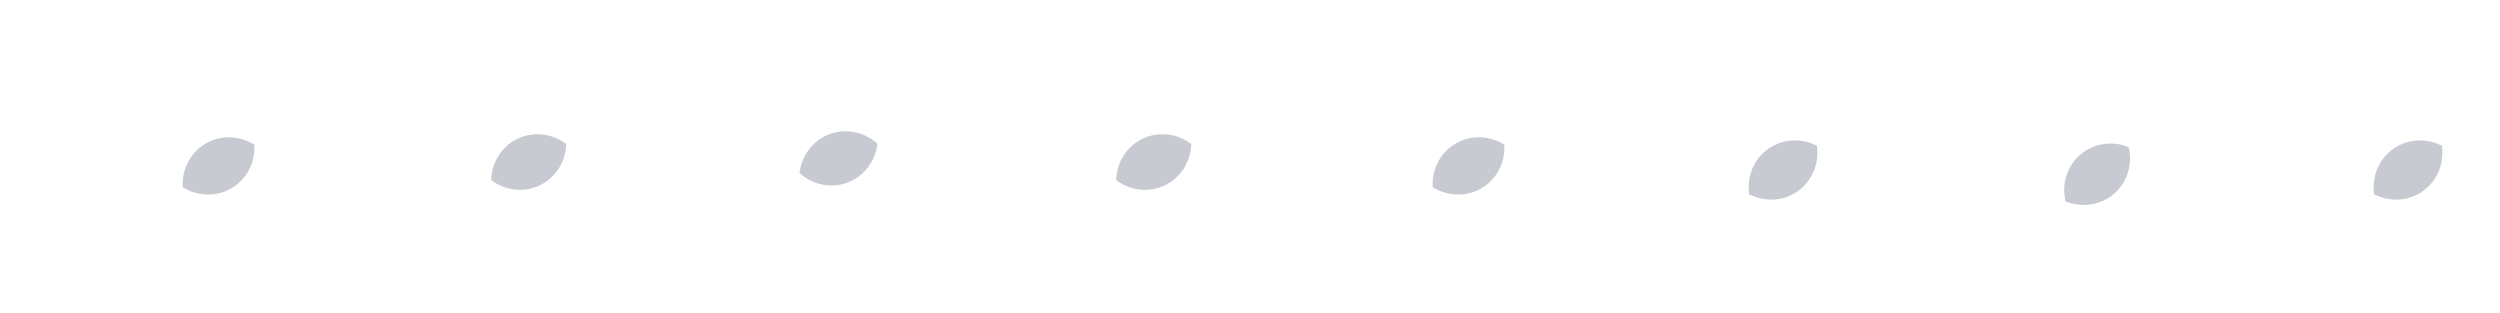
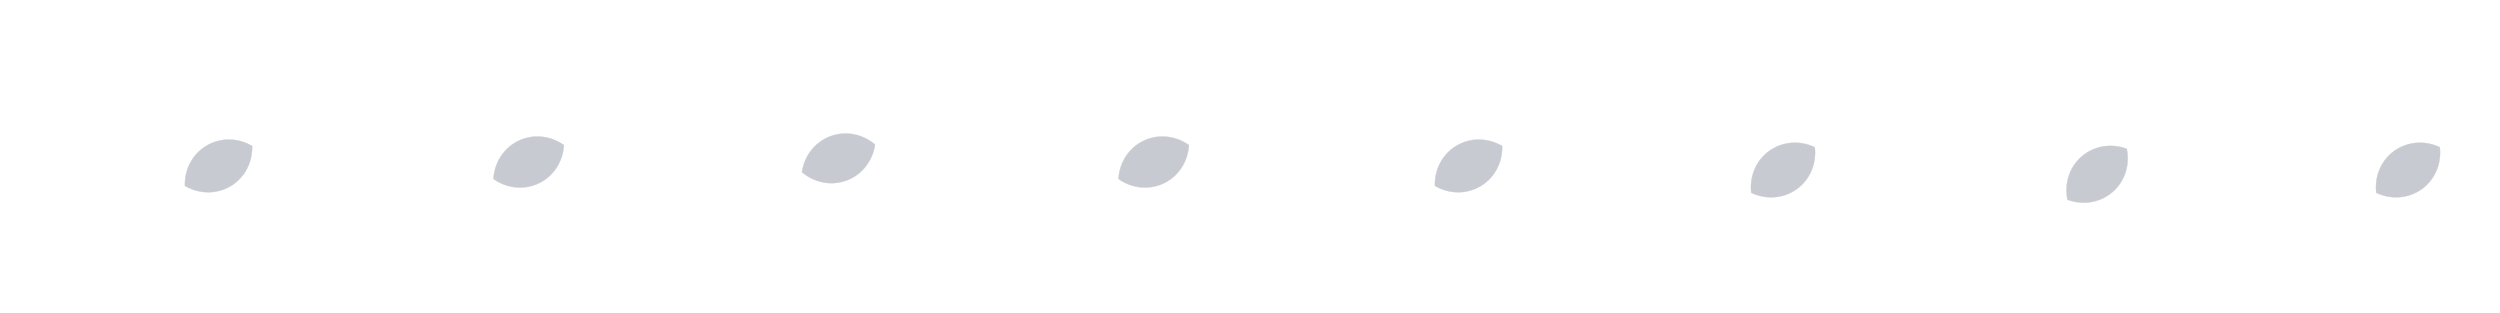
<svg xmlns="http://www.w3.org/2000/svg" width="8192px" height="1024px" viewBox="0 0 8192 1024" version="1.1">
-   <g id="RightBigWingMove" stroke="none" stroke-width="1" fill="none" fill-rule="evenodd">
+   <g id="RightBigWingMove" stroke="none" strokeWidth="1" fill="none" fillRule="evenodd">
    <rect id="Rectangle" x="0" y="0" width="1024" height="1024" />
-     <path d="M715.362,415.638 C761.855,441.045 793.209,489.056 793.209,544.099 C793.209,598.59 762.481,646.189 716.757,671.789 C670.263,646.382 638.909,598.371 638.909,543.327 C638.909,488.837 669.637,441.238 715.362,415.638 Z" id="Combined-Shape-Copy-2" stroke="#C7CBD1" stroke-width="15" fill="#C7CBD1" transform="translate(716.0592, 543.7133) scale(-1, 1) rotate(-59) translate(-716.0592, -543.7133) " />
+     <path d="M715.362,415.638 C761.855,441.045 793.209,489.056 793.209,544.099 C793.209,598.59 762.481,646.189 716.757,671.789 C670.263,646.382 638.909,598.371 638.909,543.327 C638.909,488.837 669.637,441.238 715.362,415.638 Z" id="Combined-Shape-Copy-2" stroke="#C7CBD1" strokeWidth="15" fill="#C7CBD1" transform="translate(716.0592, 543.7133) scale(-1, 1) rotate(-59) translate(-716.0592, -543.7133) " />
    <rect id="Rectangle" x="1024" y="0" width="1024" height="1024" />
-     <path d="M1731.706,402.868 C1778.199,428.276 1809.554,476.287 1809.554,531.33 C1809.554,585.821 1778.826,633.42 1733.101,659.02 C1686.608,633.612 1655.253,585.601 1655.253,530.558 C1655.253,476.067 1685.982,428.468 1731.706,402.868 Z" id="Combined-Shape-Copy-2" stroke="#C7CBD1" stroke-width="15" fill="#C7CBD1" transform="translate(1732.404, 530.9441) scale(-1, 1) rotate(-64) translate(-1732.404, -530.9441) " />
+     <path d="M1731.706,402.868 C1778.199,428.276 1809.554,476.287 1809.554,531.33 C1809.554,585.821 1778.826,633.42 1733.101,659.02 C1686.608,633.612 1655.253,585.601 1655.253,530.558 C1655.253,476.067 1685.982,428.468 1731.706,402.868 Z" id="Combined-Shape-Copy-2" stroke="#C7CBD1" strokeWidth="15" fill="#C7CBD1" transform="translate(1732.404, 530.9441) scale(-1, 1) rotate(-64) translate(-1732.404, -530.9441) " />
    <rect id="Rectangle" x="2048" y="0" width="1024" height="1024" />
-     <path d="M2746.88,390.823 C2793.373,416.23 2824.728,464.241 2824.728,519.284 C2824.728,573.775 2793.999,621.374 2748.275,646.974 C2701.781,621.567 2670.427,573.556 2670.427,518.512 C2670.427,464.022 2701.155,416.423 2746.88,390.823 Z" id="Combined-Shape-Copy-2" stroke="#C7CBD1" stroke-width="15" fill="#C7CBD1" transform="translate(2747.577, 518.8983) scale(-1, 1) rotate(-69) translate(-2747.577, -518.8983) " />
+     <path d="M2746.88,390.823 C2793.373,416.23 2824.728,464.241 2824.728,519.284 C2824.728,573.775 2793.999,621.374 2748.275,646.974 C2701.781,621.567 2670.427,573.556 2670.427,518.512 C2670.427,464.022 2701.155,416.423 2746.88,390.823 Z" id="Combined-Shape-Copy-2" stroke="#C7CBD1" strokeWidth="15" fill="#C7CBD1" transform="translate(2747.577, 518.8983) scale(-1, 1) rotate(-69) translate(-2747.577, -518.8983) " />
    <rect id="Rectangle" x="3072" y="0" width="1024" height="1024" />
-     <path d="M3779.75,402.866 C3826.243,428.274 3857.597,476.285 3857.597,531.328 C3857.597,585.819 3826.869,633.418 3781.145,659.018 C3734.651,633.61 3703.297,585.6 3703.297,530.556 C3703.297,476.065 3734.025,428.466 3779.75,402.866 Z" id="Combined-Shape-Copy-2" stroke="#C7CBD1" stroke-width="15" fill="#C7CBD1" transform="translate(3780.447, 530.9422) scale(-1, 1) rotate(-64) translate(-3780.447, -530.9422) " />
+     <path d="M3779.75,402.866 C3826.243,428.274 3857.597,476.285 3857.597,531.328 C3857.597,585.819 3826.869,633.418 3781.145,659.018 C3734.651,633.61 3703.297,585.6 3703.297,530.556 C3703.297,476.065 3734.025,428.466 3779.75,402.866 Z" id="Combined-Shape-Copy-2" stroke="#C7CBD1" strokeWidth="15" fill="#C7CBD1" transform="translate(3780.447, 530.9422) scale(-1, 1) rotate(-64) translate(-3780.447, -530.9422) " />
    <rect id="Rectangle" x="4096" y="0" width="1024" height="1024" />
-     <path d="M4811.362,415.638 C4857.855,441.045 4889.209,489.056 4889.209,544.099 C4889.209,598.59 4858.481,646.189 4812.757,671.789 C4766.263,646.382 4734.909,598.371 4734.909,543.327 C4734.909,488.837 4765.637,441.238 4811.362,415.638 Z" id="Combined-Shape-Copy-2" stroke="#C7CBD1" stroke-width="15" fill="#C7CBD1" transform="translate(4812.059, 543.7133) scale(-1, 1) rotate(-59) translate(-4812.059, -543.7133) " />
+     <path d="M4811.362,415.638 C4857.855,441.045 4889.209,489.056 4889.209,544.099 C4889.209,598.59 4858.481,646.189 4812.757,671.789 C4766.263,646.382 4734.909,598.371 4734.909,543.327 C4734.909,488.837 4765.637,441.238 4811.362,415.638 Z" id="Combined-Shape-Copy-2" stroke="#C7CBD1" strokeWidth="15" fill="#C7CBD1" transform="translate(4812.059, 543.7133) scale(-1, 1) rotate(-59) translate(-4812.059, -543.7133) " />
    <rect id="Rectangle" x="5120" y="0" width="1024" height="1024" />
-     <path d="M5841.919,429.027 C5888.412,454.435 5919.767,502.446 5919.767,557.489 C5919.767,611.98 5889.038,659.579 5843.314,685.179 C5796.82,659.771 5765.466,611.76 5765.466,556.717 C5765.466,502.226 5796.194,454.627 5841.919,429.027 Z" id="Combined-Shape-Copy-2" stroke="#C7CBD1" stroke-width="15" fill="#C7CBD1" transform="translate(5842.616, 557.103) scale(-1, 1) rotate(-54) translate(-5842.616, -557.103) " />
+     <path d="M5841.919,429.027 C5888.412,454.435 5919.767,502.446 5919.767,557.489 C5919.767,611.98 5889.038,659.579 5843.314,685.179 C5796.82,659.771 5765.466,611.76 5765.466,556.717 C5765.466,502.226 5796.194,454.627 5841.919,429.027 Z" id="Combined-Shape-Copy-2" stroke="#C7CBD1" strokeWidth="15" fill="#C7CBD1" transform="translate(5842.616, 557.103) scale(-1, 1) rotate(-54) translate(-5842.616, -557.103) " />
    <rect id="RightBigWing07" x="6144" y="0" width="1024" height="1024" />
-     <path d="M6871.11,442.922 C6917.604,468.33 6948.958,516.341 6948.958,571.384 C6948.958,625.875 6918.23,673.474 6872.505,699.074 C6826.012,673.666 6794.658,625.655 6794.658,570.612 C6794.658,516.121 6825.386,468.522 6871.11,442.922 Z" id="Combined-Shape-Copy-2" stroke="#C7CBD1" stroke-width="15" fill="#C7CBD1" transform="translate(6871.808, 570.9981) scale(-1, 1) rotate(-49) translate(-6871.808, -570.9981) " />
+     <path d="M6871.11,442.922 C6917.604,468.33 6948.958,516.341 6948.958,571.384 C6948.958,625.875 6918.23,673.474 6872.505,699.074 C6826.012,673.666 6794.658,625.655 6794.658,570.612 C6794.658,516.121 6825.386,468.522 6871.11,442.922 Z" id="Combined-Shape-Copy-2" stroke="#C7CBD1" strokeWidth="15" fill="#C7CBD1" transform="translate(6871.808, 570.9981) scale(-1, 1) rotate(-49) translate(-6871.808, -570.9981) " />
    <rect id="Rectangle" x="7168" y="0" width="1024" height="1024" />
-     <path d="M7889.919,429.027 C7936.412,454.435 7967.767,502.446 7967.767,557.489 C7967.767,611.98 7937.038,659.579 7891.314,685.179 C7844.82,659.771 7813.466,611.76 7813.466,556.717 C7813.466,502.226 7844.194,454.627 7889.919,429.027 Z" id="Combined-Shape-Copy-2" stroke="#C7CBD1" stroke-width="15" fill="#C7CBD1" transform="translate(7890.616, 557.103) scale(-1, 1) rotate(-54) translate(-7890.616, -557.103) " />
+     <path d="M7889.919,429.027 C7936.412,454.435 7967.767,502.446 7967.767,557.489 C7967.767,611.98 7937.038,659.579 7891.314,685.179 C7844.82,659.771 7813.466,611.76 7813.466,556.717 C7813.466,502.226 7844.194,454.627 7889.919,429.027 Z" id="Combined-Shape-Copy-2" stroke="#C7CBD1" strokeWidth="15" fill="#C7CBD1" transform="translate(7890.616, 557.103) scale(-1, 1) rotate(-54) translate(-7890.616, -557.103) " />
  </g>
</svg>
